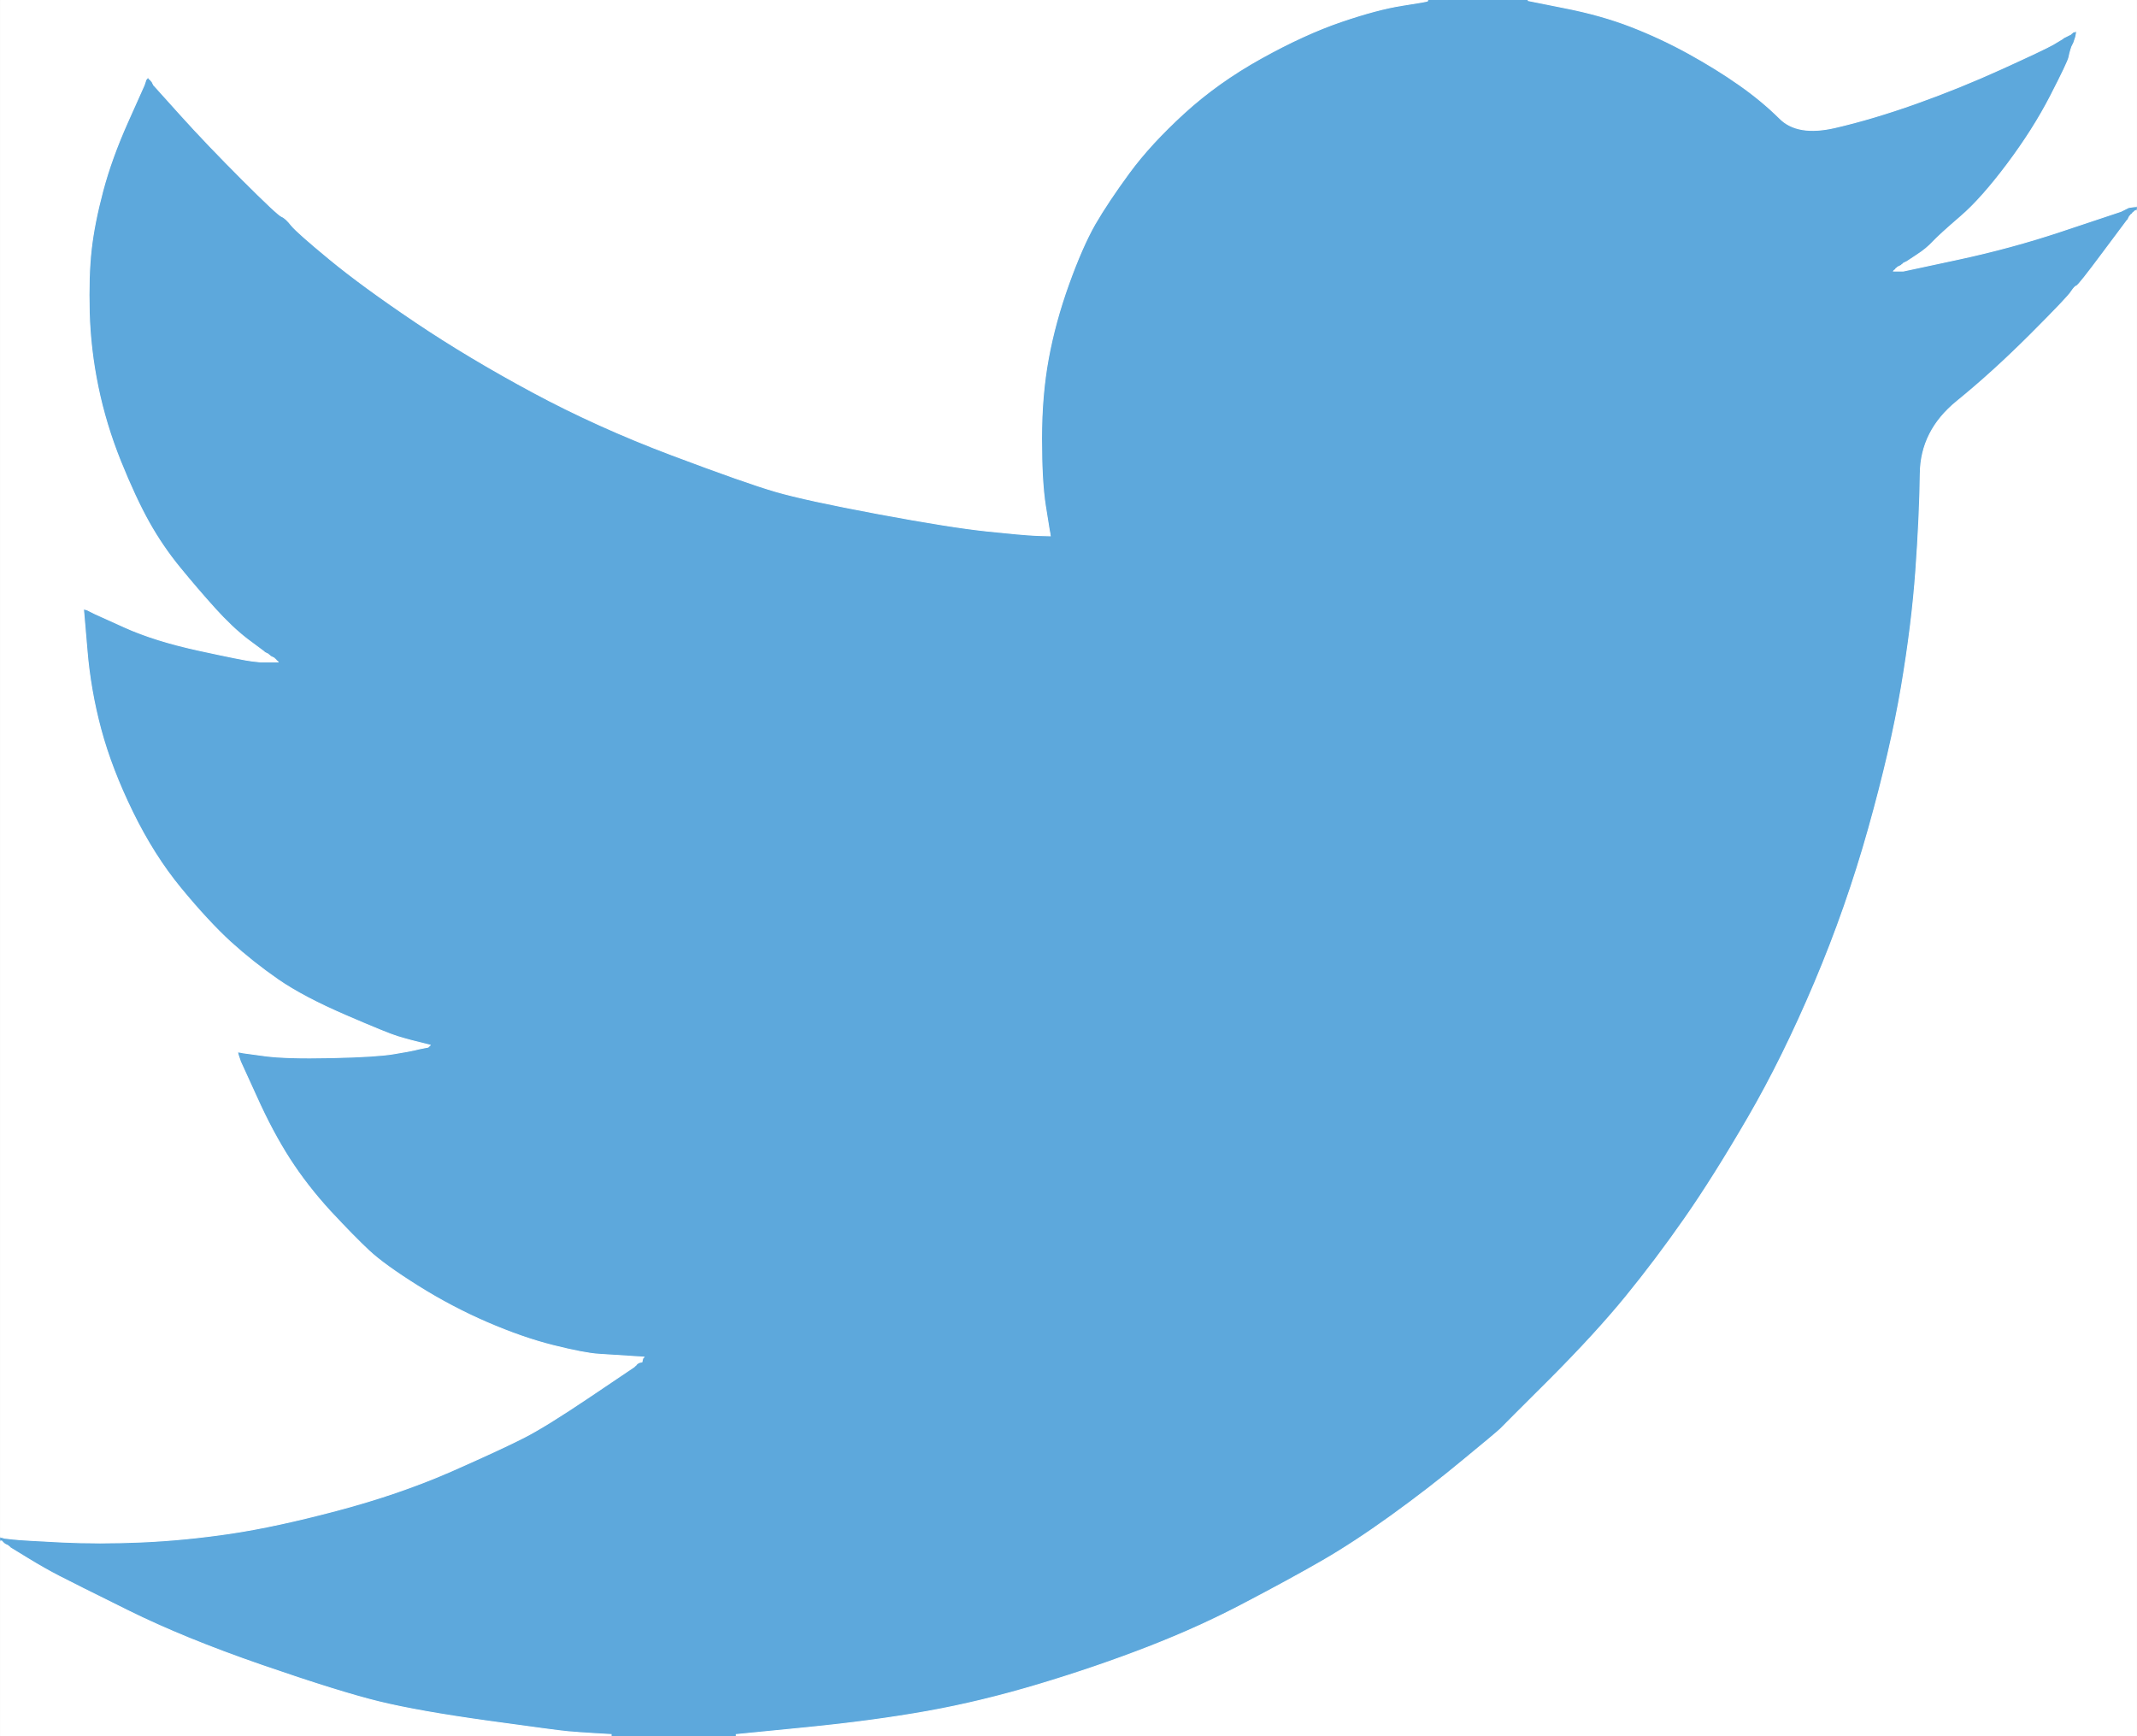
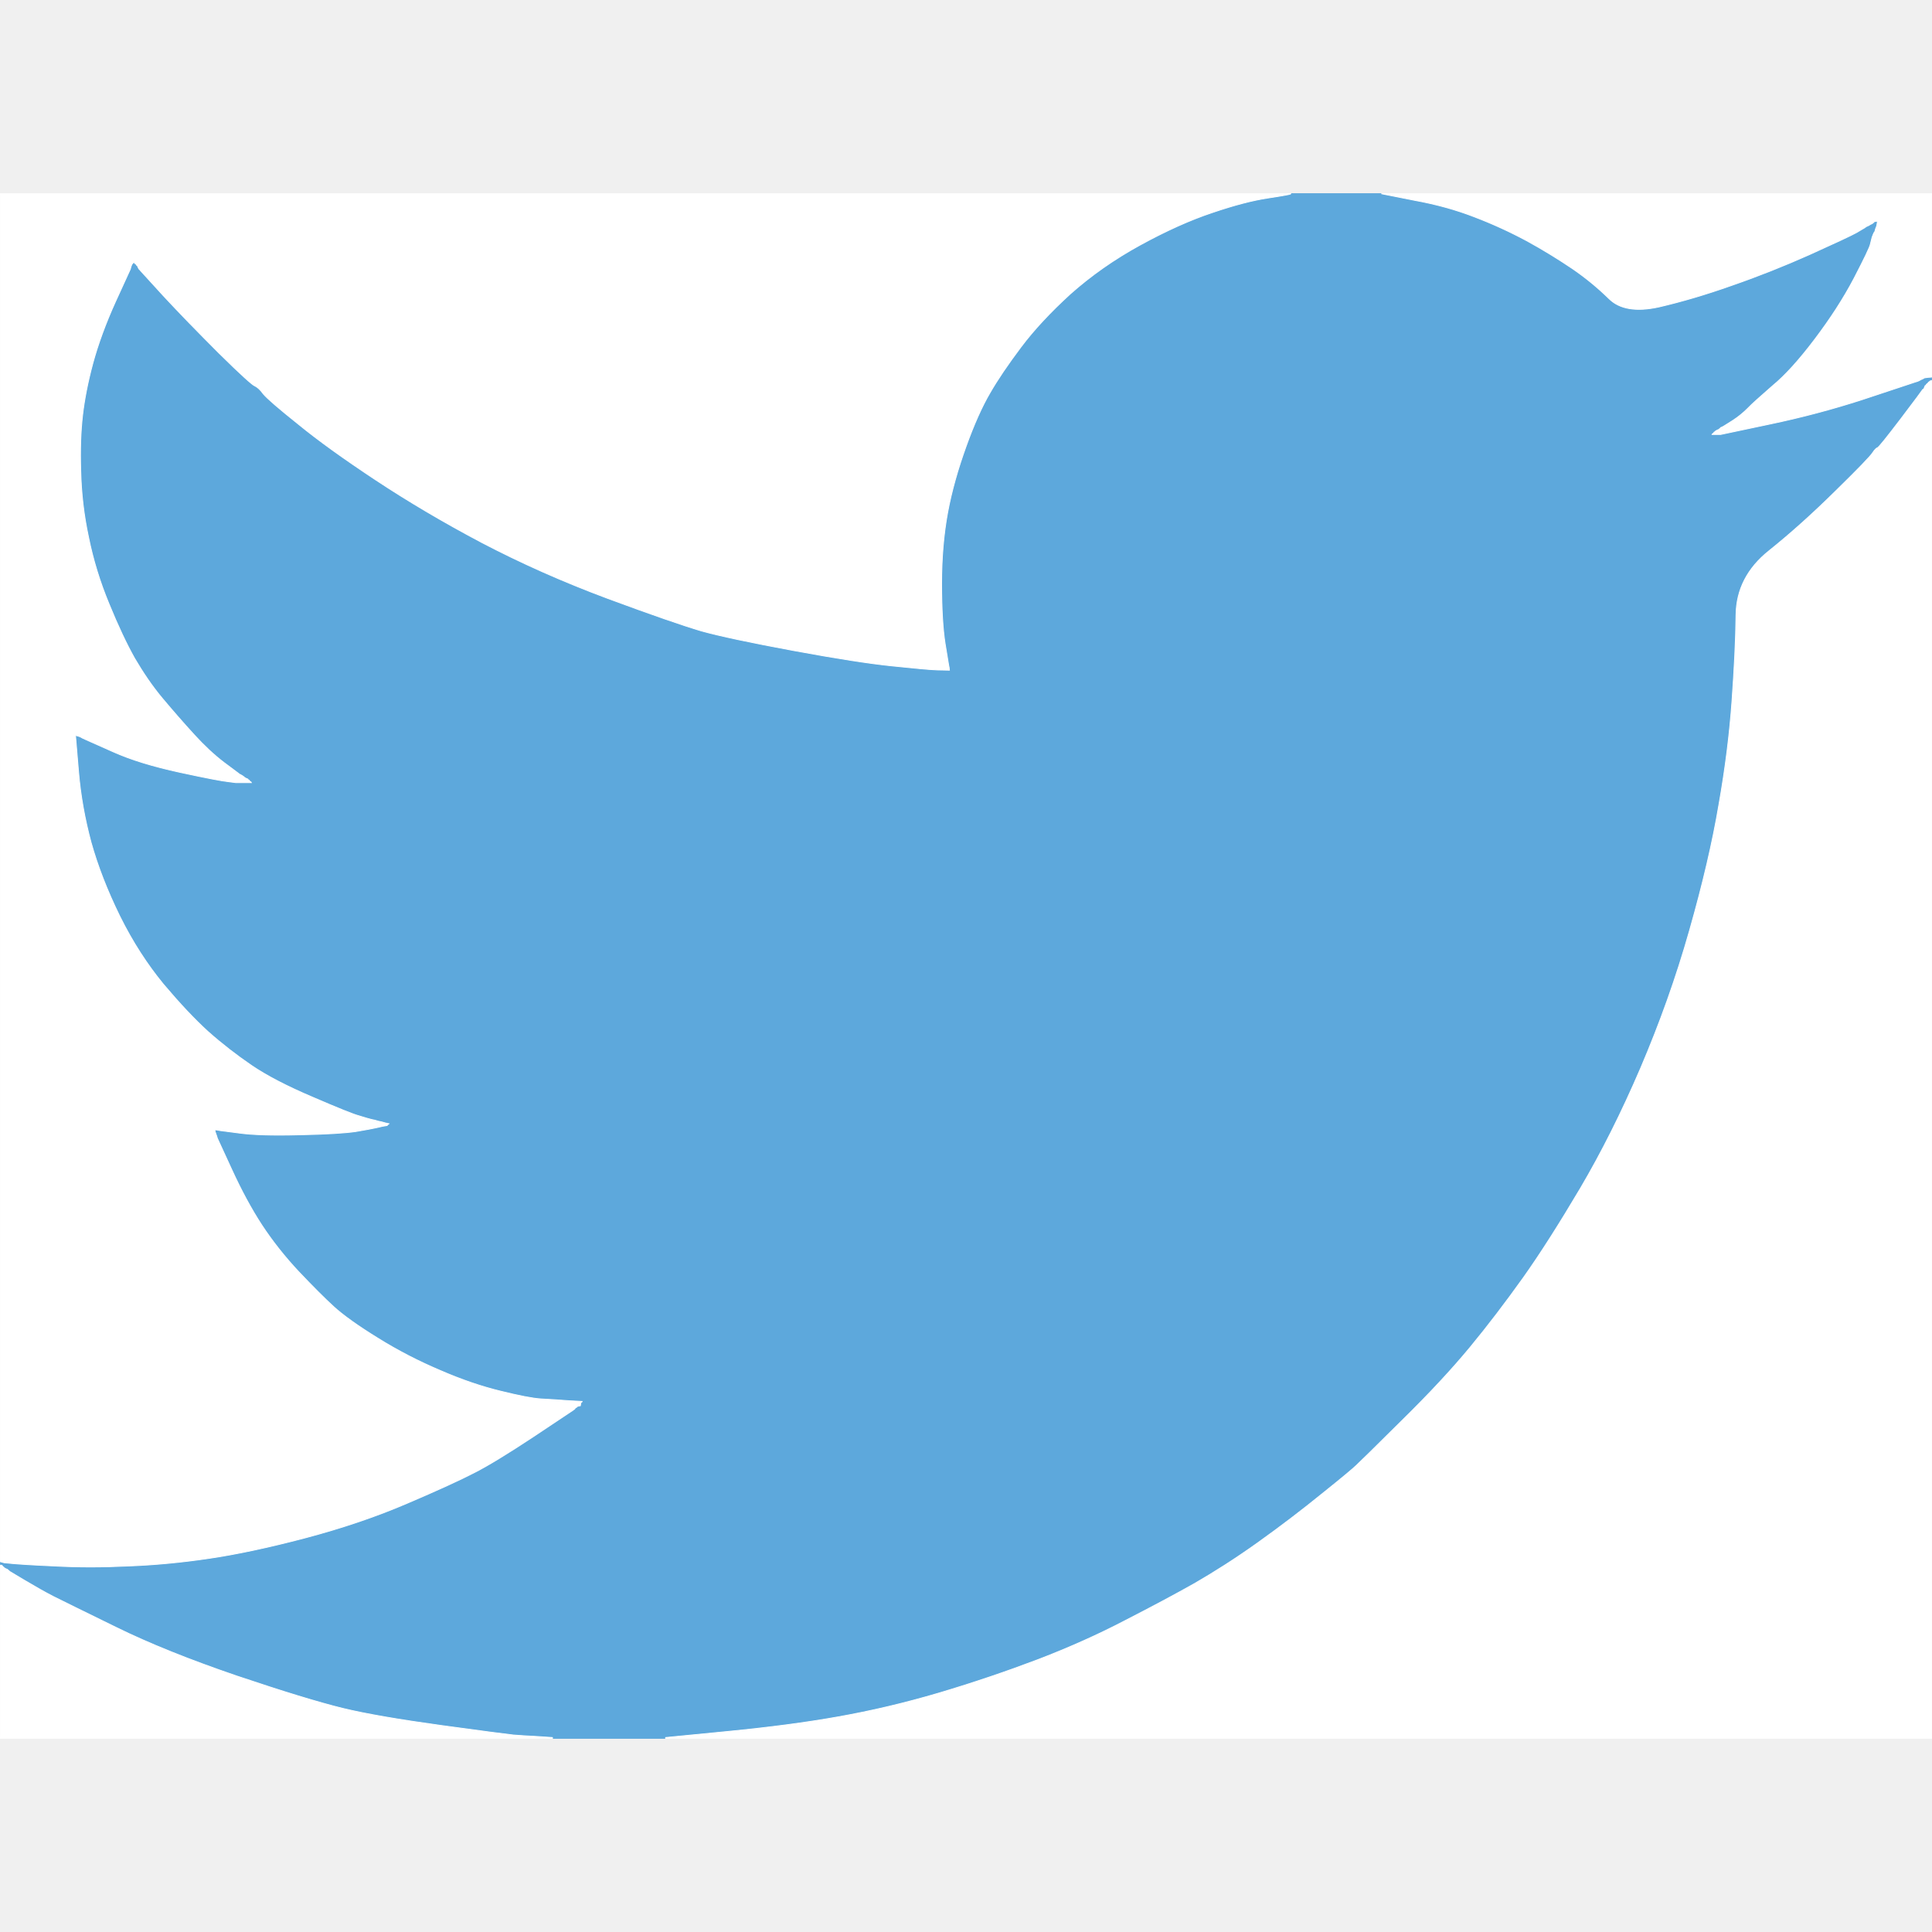
- <svg xmlns="http://www.w3.org/2000/svg" width="2500" height="2031" viewBox="-0.25 -0.25 1109.5 901.5">
-   <path d="M741 .2V0h52l19 3.8c12.667 2.467 24.167 5.7 34.5 9.7 10.334 4 20.334 8.667 30 14 9.667 5.333 18.434 10.767 26.301 16.3 7.8 5.467 14.8 11.267 21 17.4C929.933 67.4 939.5 69 952.5 66s27-7.167 42-12.5 29.834-11.333 44.5-18c14.667-6.667 23.601-10.9 26.801-12.7 3.133-1.866 4.8-2.866 5-3l.199-.3 1-.5 1-.5 1-.5 1-.5.2-.3.3-.2.301-.2.199-.3 1-.3 1-.2-.199 1.5-.301 1.5-.5 1.5-.5 1.5-.5 1-.5 1-.5 1.5c-.333 1-.666 2.333-1 4-.333 1.667-3.5 8.333-9.5 20S1051 73 1042 85s-17.066 21.066-24.199 27.2c-7.2 6.2-11.967 10.533-14.301 13-2.333 2.533-5.166 4.866-8.5 7l-5 3.3-1 .5-1 .5-.199.3-.301.2-.3.2-.2.3-1 .5-1 .5-.199.3-.301.2-.3.2-.2.3-.199.3-.301.2-.3.2-.2.3h5l28-6c18.667-4 36.5-8.833 53.5-14.5l27-9 3-1 1.5-.5 1-.5 1-.5 1-.5 1-.5 2-.3 2-.2v2l-.5.2-.5.3-.199.3-.301.2-.3.2-.2.3-.199.3-.301.2-.3.2-.2.3-.199.3-.301.2-.5 1-.5 1-.3.2c-.133.2-4.366 5.866-12.7 17-8.333 11.2-12.833 16.866-13.5 17-.666.2-1.6 1.2-2.8 3-1.133 1.866-8.2 9.3-21.2 22.3s-25.732 24.566-38.199 34.7c-12.533 10.2-18.867 22.733-19 37.6-.2 14.8-.967 31.534-2.301 50.2-1.333 18.667-3.833 38.833-7.5 60.5-3.666 21.667-9.333 46.167-17 73.5-7.666 27.333-17 54-28 80s-22.5 49.333-34.5 70-23 38.167-33 52.5-20.166 27.833-30.5 40.5c-10.333 12.667-23.399 26.934-39.199 42.8-15.867 15.8-24.533 24.467-26 26-1.533 1.467-8.066 6.934-19.601 16.4-11.466 9.533-23.8 19.066-37 28.6-13.133 9.467-25.2 17.367-36.2 23.7s-24.266 13.566-39.8 21.7C630.734 840.4 614 848 596 855s-37 13.5-57 19.5-39.333 10.667-58 14c-18.666 3.333-39.833 6.167-63.5 8.5l-35.5 3.5v.5h-65v-.5l-8.5-.5c-5.666-.333-10.333-.667-14-1-3.666-.333-17.5-2.167-41.5-5.5s-42.833-6.667-56.5-10c-13.666-3.333-34-9.667-61-19s-50.1-18.767-69.3-28.3c-19.133-9.467-31.133-15.467-36-18-4.8-2.467-10.2-5.533-16.2-9.2l-9-5.5-.199-.3-.301-.2-.3-.2-.2-.3-1-.5-1-.5-.199-.3-.301-.2-.3-.2-.2-.3-.199-.3L.5 800H0v-2l1 .2 1 .3 4.5.5c3 .333 11.167.833 24.5 1.5 13.334.667 27.5.667 42.5 0s30.334-2.167 46-4.5c15.667-2.333 34.167-6.333 55.5-12 21.334-5.667 40.934-12.4 58.801-20.2 17.8-7.866 30.466-13.733 38-17.6 7.466-3.8 18.866-10.867 34.199-21.2l23-15.5.2-.3.3-.2.301-.2.199-.3.2-.3.3-.2.301-.2.199-.3 1-.3 1-.2.2-1 .3-1 .301-.2.199-.3-8-.5c-5.333-.333-10.5-.667-15.5-1s-12.833-1.833-23.5-4.5c-10.666-2.667-22.166-6.667-34.5-12-12.333-5.333-24.333-11.667-36-19-11.666-7.333-20.1-13.434-25.3-18.3-5.133-4.801-11.8-11.6-20-20.4-8.133-8.866-15.2-17.967-21.2-27.3s-11.733-20.101-17.199-32.3L124.5 551l-.5-1.5-.5-1.5-.3-1-.2-1 1.5.2 1.5.3 11 1.5c7.334 1 18.834 1.333 34.5 1 15.667-.333 26.5-1 32.5-2s9.667-1.667 11-2l2-.5 2.5-.5 2.5-.5.2-.3.3-.2.301-.2.199-.3-2-.5-2-.5-2-.5-2-.5-2-.5c-1.333-.333-3.666-1-7-2-3.333-1-12.333-4.667-27-11-14.666-6.333-26.333-12.5-35-18.5a241.7 241.7 0 0 1-24.8-19.7c-7.8-7.2-16.366-16.467-25.7-27.8-9.333-11.333-17.666-24.5-25-39.5-7.333-15-12.833-29.333-16.5-43a232.143 232.143 0 0 1-7.199-41.5L43 316l1 .2 1 .3 1 .5 1 .5 1 .5 1 .5 15.5 7c10.334 4.667 23.167 8.667 38.5 12 15.334 3.333 24.5 5.167 27.5 5.5l4.5.5h9l-.199-.3-.301-.2-.3-.2-.2-.3-.199-.3-.301-.2-.3-.2-.2-.3-1-.5-1-.5-.199-.3-.301-.2-.3-.2-.2-.3-1-.5-1-.5-.199-.3c-.2-.134-3.067-2.267-8.601-6.4-5.467-4.2-11.2-9.633-17.2-16.3s-12-13.667-18-21A162.158 162.158 0 0 1 77 271c-4.666-8.333-9.6-18.934-14.8-31.8-5.133-12.8-9.033-25.7-11.7-38.7-2.666-13-4.166-25.833-4.5-38.5-.333-12.667 0-23.5 1-32.5s3-19.167 6-30.5 7.334-23.333 13-36l8.5-19 .5-1.5.5-1.5.301-.2.199-.3.2-.3.3-.2.301.2.199.3.2.3.3.2.301.2.199.3.2.3.3.2.5 1 .5 1 .301.2.199.3 13.5 15c9 10 19.667 21.167 32 33.5 12.334 12.333 19.167 18.733 20.5 19.2 1.334.533 3 2.066 5 4.6 2 2.467 8.667 8.367 20 17.7 11.334 9.333 26.167 20.167 44.5 32.5 18.334 12.333 38.667 24.5 61 36.5 22.334 12 46.334 22.833 72 32.5 25.667 9.667 43.667 16 54 19 10.334 3 28 6.833 53 11.5s43.834 7.667 56.5 9c12.667 1.333 21.334 2.1 26 2.3l7 .2-.199-1.5-.301-1.5-2-12.5c-1.333-8.333-2-20-2-35s1.167-28.833 3.5-41.5c2.334-12.667 5.834-25.5 10.5-38.5 4.667-13 9.234-23.434 13.7-31.3 4.534-7.8 10.467-16.7 17.8-26.7 7.334-10 16.834-20.333 28.5-31 11.667-10.667 25-20.167 40-28.5s28.834-14.667 41.5-19c12.667-4.333 23.334-7.167 32-8.5 8.667-1.333 13-2.1 13-2.3z" fill="#5da8dc" stroke="#5da8dc" stroke-width=".5" />
-   <path d="M0 399V0h741v.2c0 .2-4.333.966-13 2.3-8.666 1.333-19.333 4.167-32 8.5-12.666 4.333-26.5 10.667-41.5 19s-28.333 17.833-40 28.5c-11.666 10.667-21.166 21-28.5 31-7.333 10-13.266 18.9-17.8 26.7-4.466 7.866-9.033 18.3-13.7 31.3-4.666 13-8.166 25.833-10.5 38.5-2.333 12.667-3.5 26.5-3.5 41.5s.667 26.667 2 35l2 12.5.301 1.5.199 1.5-7-.2c-4.666-.2-13.333-.966-26-2.3-12.666-1.333-31.5-4.333-56.5-9s-42.666-8.5-53-11.5c-10.333-3-28.333-9.333-54-19-25.666-9.667-49.666-20.5-72-32.5-22.333-12-42.666-24.167-61-36.5-18.333-12.333-33.166-23.167-44.5-32.5-11.333-9.333-18-15.233-20-17.7-2-2.533-3.666-4.066-5-4.6-1.333-.467-8.166-6.867-20.5-19.2-12.333-12.333-23-23.5-32-33.5L80 44.5l-.199-.3-.301-.2-.5-1-.5-1-.3-.2-.2-.3-.199-.3-.301-.2-.3-.2-.2-.3-.199-.3-.301-.2-.3.2-.2.3-.199.3-.301.2-.5 1.5-.5 1.5L66 63c-5.666 12.667-10 24.667-13 36s-5 21.5-6 30.5-1.333 19.833-1 32.5c.334 12.667 1.834 25.5 4.5 38.5 2.667 13 6.567 25.9 11.7 38.7 5.2 12.866 10.134 23.466 14.8 31.8 4.667 8.333 10 16.167 16 23.5 6 7.333 12 14.333 18 21s11.733 12.1 17.2 16.3c5.533 4.134 8.4 6.267 8.601 6.4l.199.3 1 .5 1 .5.2.3.3.2.301.2.199.3 1 .5 1 .5.2.3.3.2.301.2.199.3.2.3.3.2.301.2.199.3h-9l-4.5-.5c-3-.333-12.166-2.167-27.5-5.5-15.333-3.333-28.166-7.333-38.5-12l-15.5-7-1-.5-1-.5-1-.5-1-.5-1-.3-1-.2 1.801 21c1.133 14 3.533 27.833 7.199 41.5 3.667 13.667 9.167 28 16.5 43 7.334 15 15.667 28.167 25 39.5 9.334 11.333 17.9 20.6 25.7 27.8a241.7 241.7 0 0 0 24.8 19.7c8.667 6 20.334 12.167 35 18.5 14.667 6.333 23.667 10 27 11 3.334 1 5.667 1.667 7 2l2 .5 2 .5 2 .5 2 .5 2 .5-.199.3-.301.2-.3.2-.2.3-2.5.5-2.5.5-2 .5c-1.333.333-5 1-11 2s-16.833 1.667-32.5 2c-15.666.333-27.166 0-34.5-1l-11-1.5-1.5-.3-1.5-.2.2 1 .3 1 .5 1.5.5 1.5 8.301 18.2C138.266 581.399 144 592.167 150 601.5s13.067 18.434 21.2 27.3c8.2 8.801 14.867 15.6 20 20.4 5.2 4.866 13.634 10.967 25.3 18.3 11.667 7.333 23.667 13.667 36 19 12.334 5.333 23.834 9.333 34.5 12 10.667 2.667 18.5 4.167 23.5 4.5s10.167.667 15.5 1l8 .5-.199.3-.301.2-.3 1-.2 1-1 .2-1 .3-.199.3-.301.2-.3.2-.2.3-.199.3-.301.2-.3.2-.2.3-23 15.5c-15.333 10.333-26.733 17.4-34.199 21.2-7.534 3.866-20.2 9.733-38 17.6-17.867 7.8-37.467 14.533-58.801 20.2-21.333 5.667-39.833 9.667-55.5 12-15.666 2.333-31 3.833-46 4.5s-29.166.667-42.5 0c-13.333-.667-21.5-1.167-24.5-1.5l-4.5-.5-1-.3-1-.2V399zM1107.801 109.8l.199-.3.5-.3.5-.2v792H382v-.5l35.5-3.5c23.667-2.333 44.834-5.167 63.5-8.5 18.667-3.333 38-8 58-14s39-12.5 57-19.5 34.734-14.6 50.2-22.8c15.534-8.134 28.8-15.367 39.8-21.7s23.067-14.233 36.2-23.7c13.2-9.533 25.534-19.066 37-28.6 11.534-9.467 18.067-14.934 19.601-16.4 1.467-1.533 10.133-10.2 26-26 15.8-15.866 28.866-30.133 39.199-42.8 10.334-12.667 20.5-26.167 30.5-40.5s21-31.833 33-52.5 23.5-44 34.5-70 20.334-52.667 28-80c7.667-27.333 13.334-51.833 17-73.5 3.667-21.667 6.167-41.833 7.5-60.5 1.334-18.667 2.101-35.4 2.301-50.2.133-14.866 6.467-27.4 19-37.6 12.467-10.134 25.199-21.7 38.199-34.7s20.067-20.434 21.2-22.3c1.2-1.8 2.134-2.8 2.8-3 .667-.134 5.167-5.8 13.5-17 8.334-11.134 12.567-16.8 12.7-17l.3-.2.5-1 .5-1 .301-.2.199-.3.2-.3.3-.2.301-.2.199-.3.2-.3.3-.2.301-.2zM812 3.8L793 0h316v107l-2 .2-2 .3-1 .5-1 .5-1 .5-1 .5-1.5.5-3 1-27 9c-17 5.667-34.833 10.5-53.5 14.5l-28 6h-5l.2-.3.3-.2.301-.2.199-.3.2-.3.3-.2.301-.2.199-.3 1-.5 1-.5.2-.3.3-.2.301-.2.199-.3 1-.5 1-.5 5-3.3c3.334-2.134 6.167-4.467 8.5-7 2.334-2.467 7.101-6.8 14.301-13C1024.933 106.066 1033 97 1042 85s16.5-23.833 22.5-35.5 9.167-18.333 9.5-20c.334-1.667.667-3 1-4l.5-1.5.5-1 .5-1 .5-1.5.5-1.5.301-1.5.199-1.5-1 .2-1 .3-.199.3-.301.2-.3.2-.2.3-1 .5-1 .5-1 .5-1 .5-.199.3c-.2.134-1.867 1.134-5 3-3.2 1.8-12.134 6.034-26.801 12.7-14.666 6.667-29.5 12.667-44.5 18s-29 9.5-42 12.5-22.566 1.4-28.699-4.8c-6.2-6.134-13.2-11.934-21-17.4-7.867-5.533-16.634-10.966-26.301-16.3a245.399 245.399 0 0 0-30-14c-10.333-4-21.833-7.233-34.5-9.7zM0 850.5V800h.5l.301.2.199.3.2.3.3.2.301.2.199.3 1 .5 1 .5.2.3.3.2.301.2.199.3 9 5.5c6 3.667 11.4 6.733 16.2 9.2 4.867 2.533 16.867 8.533 36 18 19.2 9.533 42.3 18.967 69.3 28.3s47.334 15.667 61 19c13.667 3.333 32.5 6.667 56.5 10s37.834 5.167 41.5 5.5c3.667.333 8.334.667 14 1l8.5.5v.5H0v-50.5z" fill="#fff" stroke="#fff" stroke-width=".5" />
+ <svg xmlns="http://www.w3.org/2000/svg" width="30px" height="30px" viewBox="0 0 30 24" version="1.1">
+   <g id="surface1">
+     <path style="fill-rule:nonzero;fill:rgb(36.471%,65.882%,86.275%);fill-opacity:1;stroke-width:0.5;stroke-linecap:butt;stroke-linejoin:miter;stroke:rgb(36.471%,65.882%,86.275%);stroke-opacity:1;stroke-miterlimit:4;" d="M 741.035 0.19 L 741.035 0.043 L 793.051 0.043 L 811.979 3.858 C 824.694 6.206 836.109 9.434 846.512 13.542 C 856.771 17.504 866.885 22.199 876.566 27.482 C 886.102 32.764 894.916 38.34 902.863 43.769 C 910.665 49.198 917.601 55.067 923.814 61.229 C 929.882 67.392 939.563 69.006 952.567 66.071 C 965.571 62.99 979.442 58.882 994.469 53.453 C 1009.496 48.17 1024.378 42.155 1038.971 35.552 C 1053.709 28.802 1062.668 24.547 1065.846 22.786 C 1068.881 20.879 1070.614 19.999 1070.759 19.852 L 1071.048 19.558 L 1072.059 18.971 L 1073.071 18.531 L 1073.938 17.944 L 1074.949 17.504 L 1075.238 17.211 L 1075.527 17.064 L 1075.816 16.771 L 1075.961 16.477 L 1076.972 16.184 L 1077.983 16.037 L 1077.839 17.504 L 1077.55 18.971 L 1076.972 20.439 L 1076.539 22.053 L 1075.961 22.933 L 1075.527 23.96 L 1074.949 25.427 C 1074.66 26.455 1074.371 27.775 1073.938 29.536 C 1073.649 31.15 1070.47 37.899 1064.546 49.491 C 1058.477 61.229 1050.964 72.968 1042.006 84.999 C 1033.047 97.031 1024.956 106.128 1017.732 112.144 C 1010.652 118.453 1005.883 122.708 1003.572 125.203 C 1001.115 127.697 998.37 130.045 995.047 132.246 L 989.99 135.474 L 988.978 136.061 L 987.967 136.501 L 987.822 136.794 L 987.533 136.941 L 986.955 137.528 L 985.944 137.968 L 984.933 138.555 L 984.788 138.849 L 984.21 139.142 L 984.066 139.436 L 983.488 140.022 L 983.199 140.169 L 983.054 140.463 L 987.967 140.463 L 1015.998 134.447 C 1034.637 130.485 1052.553 125.643 1069.459 120.067 L 1096.478 110.97 L 1099.512 109.943 L 1100.957 109.503 L 1101.969 109.063 L 1102.98 108.476 L 1103.991 108.036 L 1105.003 107.449 L 1107.026 107.155 L 1109.049 107.009 L 1109.049 109.063 L 1108.471 109.209 L 1108.037 109.503 L 1107.748 109.796 L 1107.459 109.943 L 1107.17 110.237 L 1107.026 110.53 L 1106.737 110.823 L 1106.448 110.97 L 1106.159 111.264 L 1105.87 111.851 L 1105.436 111.997 L 1104.569 114.052 L 1104.136 114.198 C 1104.136 114.345 1099.801 120.067 1091.565 131.219 C 1083.185 142.37 1078.706 148.093 1077.983 148.239 C 1077.405 148.386 1076.394 149.413 1075.238 151.174 C 1074.082 153.081 1067.002 160.564 1053.998 173.477 C 1040.994 186.535 1028.279 198.127 1015.853 208.251 C 1003.283 218.375 996.925 230.994 996.781 245.814 C 996.636 260.633 995.769 277.36 994.469 295.995 C 993.168 314.629 990.712 334.878 986.955 356.447 C 983.343 378.163 977.708 402.667 970.05 429.958 C 962.392 457.396 953 483.954 942.019 510.072 C 931.038 536.043 919.479 559.373 907.486 580.061 C 895.494 600.603 884.513 618.211 874.543 632.443 C 864.429 646.823 854.315 660.322 844.056 672.94 C 833.653 685.706 820.649 699.938 804.755 715.785 C 789.006 731.632 780.336 740.289 778.747 741.756 C 777.302 743.223 770.8 748.799 759.241 758.19 C 747.682 767.727 735.4 777.264 722.252 786.802 C 709.103 796.339 696.966 804.116 685.985 810.572 C 675.004 816.881 661.711 824.071 646.25 832.141 C 630.79 840.358 614.029 847.988 595.968 855.031 C 578.052 861.927 558.979 868.53 539.04 874.545 C 518.956 880.561 499.739 885.11 480.955 888.485 C 462.316 891.859 441.221 894.647 417.524 896.995 L 381.98 900.516 L 381.98 900.957 L 316.96 900.957 L 316.96 900.516 L 308.435 899.929 C 302.8 899.636 298.177 899.343 294.564 899.049 C 290.808 898.609 276.937 896.848 252.952 893.473 C 228.966 890.099 210.183 886.871 196.456 883.496 C 182.874 880.121 162.502 873.812 135.482 864.568 C 108.463 855.177 85.344 845.787 66.272 836.249 C 47.055 826.712 35.062 820.696 30.15 818.202 C 25.382 815.707 20.035 812.626 13.967 808.958 L 5.009 803.529 L 4.864 803.235 L 4.431 802.942 L 4.142 802.795 L 3.997 802.502 L 2.986 802.062 L 1.974 801.475 L 1.83 801.181 L 1.541 801.034 L 0.963 800.448 L 0.818 800.154 L 0.529 800.007 L -0.049 800.007 L -0.049 797.953 L 1.974 798.54 L 6.453 798.98 C 9.488 799.274 17.724 799.861 31.017 800.448 C 44.31 801.181 58.469 801.181 73.496 800.448 C 88.523 799.861 103.839 798.393 119.444 796.046 C 135.193 793.698 153.688 789.736 175.072 784.014 C 196.312 778.292 215.962 771.542 233.735 763.765 C 251.651 755.989 264.222 750.12 271.735 746.158 C 279.249 742.343 290.663 735.3 305.979 725.029 L 328.953 709.476 L 329.242 709.182 L 329.531 709.036 L 329.82 708.742 L 329.964 708.449 L 330.253 708.155 L 330.831 707.862 L 330.976 707.568 L 331.987 707.128 L 332.998 706.981 L 333.143 705.954 L 333.432 704.927 L 333.865 704.781 L 334.01 704.487 L 326.063 704.047 C 320.717 703.607 315.515 703.313 310.458 703.02 C 305.546 702.726 297.599 701.112 287.051 698.471 C 276.359 695.83 264.8 691.868 252.518 686.439 C 240.237 681.157 228.099 674.848 216.54 667.511 C 204.837 660.175 196.456 654.012 191.255 649.17 C 186.053 644.328 179.407 637.579 171.171 628.775 C 163.079 619.971 156 610.874 149.931 601.484 C 144.007 592.24 138.227 581.382 132.737 569.203 L 124.501 551.009 L 124.067 549.542 L 123.49 547.928 L 123.201 547.047 L 123.056 546.02 L 124.501 546.167 L 125.946 546.46 L 137.071 547.928 C 144.296 548.955 155.855 549.395 171.46 548.955 C 187.209 548.661 198.046 547.928 203.97 547.047 C 210.038 546.02 213.651 545.287 214.951 544.993 L 216.974 544.553 L 219.43 543.966 L 222.031 543.526 L 222.175 543.232 L 222.464 542.939 L 222.753 542.792 L 223.042 542.499 L 221.02 542.059 L 218.997 541.472 L 216.974 541.031 L 214.951 540.445 L 212.928 540.004 C 211.628 539.711 209.316 538.977 205.993 537.95 C 202.669 537.07 193.711 533.402 178.973 526.946 C 164.38 520.636 152.676 514.474 144.007 508.458 C 135.338 502.442 126.957 495.839 119.155 488.796 C 111.352 481.606 102.828 472.363 93.436 461.064 C 84.189 449.62 75.808 436.561 68.439 421.448 C 61.215 406.481 55.724 392.102 51.967 378.456 C 48.355 364.957 45.899 351.018 44.743 336.932 L 43.009 315.95 L 45.032 316.537 L 46.043 316.977 L 47.055 317.564 L 48.066 318.004 L 48.933 318.444 L 64.538 325.487 C 74.797 330.183 87.656 334.144 102.972 337.519 C 118.288 340.894 127.535 342.655 130.569 342.948 L 135.049 343.535 L 144.007 343.535 L 143.862 343.241 L 143.429 342.948 L 143.14 342.801 L 142.851 342.214 L 142.562 342.068 L 142.129 341.774 L 141.984 341.481 L 140.973 341.041 L 139.961 340.454 L 139.817 340.16 L 139.239 339.867 L 138.95 339.573 L 137.938 338.986 L 137.071 338.546 L 136.782 338.253 C 136.638 338.106 133.748 335.905 128.258 331.797 C 122.767 327.542 116.987 322.113 111.063 315.51 C 104.995 308.76 99.071 301.864 93.002 294.528 C 86.934 287.191 81.588 279.268 76.964 271.051 C 72.34 262.688 67.428 252.123 62.226 239.211 C 57.025 226.446 53.123 213.533 50.523 200.475 C 47.777 187.562 46.332 174.65 46.043 162.032 C 45.61 149.266 46.043 138.555 47.055 129.458 C 48.066 120.508 49.945 110.383 52.979 98.938 C 56.013 87.64 60.348 75.609 65.983 62.99 L 74.508 44.062 L 74.941 42.448 L 75.519 40.981 L 75.808 40.834 L 75.953 40.541 L 76.531 39.954 L 76.82 40.247 L 76.964 40.541 L 77.253 40.834 L 77.831 41.127 L 77.975 41.568 L 78.264 41.861 L 78.553 42.008 L 78.987 43.035 L 79.565 44.062 L 79.854 44.209 L 79.998 44.502 L 93.436 59.469 C 102.539 69.446 113.231 80.597 125.512 93.069 C 137.794 105.395 144.729 111.704 146.03 112.144 C 147.33 112.731 149.064 114.198 150.942 116.839 C 152.965 119.334 159.612 125.203 171.026 134.447 C 182.296 143.837 197.179 154.695 215.529 167.021 C 233.879 179.346 254.107 191.524 276.503 203.556 C 298.899 215.441 322.884 226.299 348.459 235.983 C 374.178 245.667 392.239 251.976 402.498 255.058 C 412.901 257.992 430.528 261.807 455.525 266.502 C 480.522 271.198 499.305 274.132 512.02 275.453 C 524.735 276.773 533.405 277.654 538.028 277.801 L 544.964 277.947 L 544.819 276.48 L 544.53 275.013 L 542.507 262.541 C 541.207 254.177 540.485 242.439 540.485 227.473 C 540.485 212.506 541.64 198.714 543.952 185.948 C 546.264 173.33 549.876 160.564 554.5 147.506 C 559.124 134.447 563.747 124.029 568.226 116.252 C 572.706 108.329 578.63 99.525 585.999 89.548 C 593.368 79.57 602.904 69.153 614.463 58.441 C 626.167 47.877 639.459 38.34 654.486 29.976 C 669.513 21.613 683.384 15.303 695.955 11.048 C 708.67 6.646 719.362 3.858 728.031 2.538 C 736.701 1.217 741.035 0.337 741.035 0.19 Z M 741.035 0.19 " transform="matrix(0.0270349,0,0,0.0266223,0.00912479,0.00665557)" />
+     <path style="fill-rule:nonzero;fill:rgb(100%,100%,100%);fill-opacity:1;stroke-width:0.5;stroke-linecap:butt;stroke-linejoin:miter;stroke:rgb(100%,100%,100%);stroke-opacity:1;stroke-miterlimit:4;" d="M -0.049 398.998 L -0.049 0.043 L 741.035 0.043 L 741.035 0.19 C 741.035 0.337 736.701 1.217 728.031 2.538 C 719.362 3.858 708.67 6.646 695.955 11.048 C 683.384 15.303 669.513 21.613 654.486 29.976 C 639.459 38.34 626.167 47.877 614.463 58.441 C 602.904 69.153 593.368 79.57 585.999 89.548 C 578.63 99.525 572.706 108.329 568.226 116.252 C 563.747 124.029 559.124 134.447 554.5 147.506 C 549.876 160.564 546.264 173.33 543.952 185.948 C 541.64 198.714 540.485 212.506 540.485 227.473 C 540.485 242.439 541.207 254.177 542.507 262.541 L 544.53 275.013 L 544.819 276.48 L 544.964 277.947 L 538.028 277.801 C 533.405 277.654 524.735 276.773 512.02 275.453 C 499.305 274.132 480.522 271.198 455.525 266.502 C 430.528 261.807 412.901 257.992 402.498 255.058 C 392.239 251.976 374.178 245.667 348.459 235.983 C 322.884 226.299 298.899 215.441 276.503 203.556 C 254.107 191.524 233.879 179.346 215.529 167.021 C 197.179 154.695 182.296 143.837 171.026 134.447 C 159.612 125.203 152.965 119.334 150.942 116.839 C 149.064 114.198 147.33 112.731 146.03 112.144 C 144.729 111.704 137.794 105.395 125.512 93.069 C 113.231 80.597 102.539 69.446 93.436 59.469 L 79.998 44.502 L 79.854 44.209 L 79.565 44.062 L 78.987 43.035 L 78.553 42.008 L 78.264 41.861 L 77.975 41.568 L 77.831 41.127 L 77.253 40.834 L 76.964 40.541 L 76.82 40.247 L 76.531 39.954 L 75.953 40.541 L 75.808 40.834 L 75.519 40.981 L 74.941 42.448 L 74.508 44.062 L 65.983 62.99 C 60.348 75.609 56.013 87.64 52.979 98.938 C 49.945 110.383 48.066 120.508 47.055 129.458 C 46.043 138.555 45.61 149.266 46.043 162.032 C 46.332 174.65 47.777 187.562 50.523 200.475 C 53.123 213.533 57.025 226.446 62.226 239.211 C 67.428 252.123 72.34 262.688 76.964 271.051 C 81.732 279.268 86.934 287.191 93.002 294.528 C 99.071 301.864 104.995 308.76 111.063 315.51 C 116.987 322.113 122.767 327.542 128.258 331.797 C 133.748 335.905 136.638 338.106 136.782 338.253 L 137.071 338.546 L 137.938 338.986 L 138.95 339.573 L 139.239 339.867 L 139.817 340.16 L 139.961 340.454 L 140.973 341.041 L 141.984 341.481 L 142.129 341.774 L 142.562 342.068 L 142.851 342.214 L 143.14 342.801 L 143.429 342.948 L 143.862 343.241 L 144.007 343.535 L 135.049 343.535 L 130.569 342.948 C 127.535 342.655 118.288 340.894 102.972 337.519 C 87.656 334.144 74.797 330.183 64.538 325.487 L 48.933 318.444 L 48.066 318.004 L 47.055 317.564 L 46.043 316.977 L 45.032 316.537 L 43.009 315.95 L 44.743 336.932 C 45.899 351.018 48.355 364.811 51.967 378.456 C 55.724 392.102 61.215 406.481 68.439 421.448 C 75.808 436.561 84.189 449.62 93.436 461.064 C 102.828 472.363 111.352 481.606 119.155 488.796 C 126.957 495.839 135.338 502.442 144.007 508.458 C 152.676 514.474 164.38 520.636 178.973 526.946 C 193.711 533.402 202.669 537.07 205.993 537.95 C 209.316 538.977 211.628 539.711 212.928 540.004 L 214.951 540.445 L 216.974 541.031 L 218.997 541.472 L 221.02 542.059 L 223.042 542.499 L 222.753 542.792 L 222.464 542.939 L 222.175 543.232 L 222.031 543.526 L 219.43 543.966 L 216.974 544.553 L 214.951 544.993 C 213.651 545.287 210.038 546.02 203.97 547.047 C 198.046 547.928 187.209 548.661 171.46 548.955 C 155.855 549.395 144.296 548.955 137.071 547.928 L 125.946 546.46 L 124.501 546.167 L 123.056 546.02 L 123.201 547.047 L 123.49 547.928 L 124.067 549.542 L 124.501 551.009 L 132.737 569.203 C 138.227 581.382 144.007 592.24 149.931 601.484 C 156 610.874 163.079 619.971 171.171 628.775 C 179.407 637.579 186.053 644.328 191.255 649.17 C 196.456 654.012 204.837 660.175 216.54 667.511 C 228.099 674.848 240.237 681.157 252.518 686.439 C 264.8 691.868 276.359 695.83 287.051 698.471 C 297.599 701.112 305.546 702.726 310.458 703.02 C 315.515 703.313 320.717 703.607 326.063 704.047 L 334.01 704.487 L 333.865 704.781 L 333.432 704.927 L 333.143 705.954 L 332.998 706.981 L 331.987 707.128 L 330.976 707.568 L 330.831 707.862 L 330.253 708.155 L 329.964 708.449 L 329.82 708.742 L 329.531 709.036 L 329.242 709.182 L 328.953 709.476 L 305.979 725.029 C 290.663 735.3 279.249 742.343 271.735 746.158 C 264.222 750.12 251.651 755.989 233.735 763.765 C 215.962 771.542 196.312 778.292 175.072 784.014 C 153.688 789.736 135.193 793.698 119.444 796.046 C 103.839 798.393 88.523 799.861 73.496 800.448 C 58.469 801.181 44.31 801.181 31.017 800.448 C 17.724 799.861 9.488 799.274 6.453 798.98 L 1.974 798.54 L -0.049 797.953 Z M 1107.748 109.796 L 1108.037 109.503 L 1108.471 109.209 L 1109.049 109.063 L 1109.049 900.957 L 381.98 900.957 L 381.98 900.516 L 417.524 896.995 C 441.221 894.647 462.316 891.859 480.955 888.485 C 499.739 885.11 518.956 880.561 539.04 874.545 C 558.979 868.53 578.052 861.927 595.968 855.031 C 614.029 847.988 630.79 840.358 646.25 832.141 C 661.711 824.071 675.004 816.881 685.985 810.572 C 696.966 804.116 709.103 796.339 722.252 786.802 C 735.4 777.264 747.682 767.727 759.241 758.19 C 770.8 748.799 777.302 743.223 778.747 741.756 C 780.336 740.289 789.006 731.632 804.755 715.785 C 820.649 699.938 833.653 685.706 844.056 672.94 C 854.315 660.322 864.429 646.823 874.543 632.443 C 884.513 618.211 895.494 600.603 907.486 580.061 C 919.479 559.373 931.038 536.043 942.019 510.072 C 953 483.954 962.392 457.396 970.05 429.958 C 977.708 402.667 983.343 378.163 986.955 356.447 C 990.712 334.878 993.168 314.629 994.469 295.995 C 995.769 277.36 996.636 260.633 996.781 245.814 C 996.925 230.994 1003.283 218.375 1015.853 208.251 C 1028.279 198.127 1040.994 186.535 1053.998 173.477 C 1067.002 160.564 1074.082 153.081 1075.238 151.174 C 1076.394 149.413 1077.405 148.386 1077.983 148.239 C 1078.706 148.093 1083.185 142.37 1091.565 131.219 C 1099.801 120.067 1104.136 114.345 1104.136 114.198 L 1104.569 114.052 L 1105.436 111.997 L 1105.87 111.851 L 1106.159 111.264 L 1106.448 110.97 L 1106.737 110.823 L 1107.026 110.53 L 1107.17 110.237 L 1107.459 109.943 Z M 811.979 3.858 L 793.051 0.043 L 1109.049 0.043 L 1109.049 107.009 L 1107.026 107.155 L 1105.003 107.449 L 1103.991 108.036 L 1102.98 108.476 L 1101.969 109.063 L 1100.957 109.503 L 1099.512 109.943 L 1096.478 110.97 L 1069.459 120.067 C 1052.553 125.643 1034.637 130.485 1015.998 134.447 L 987.967 140.463 L 983.054 140.463 L 983.199 140.169 L 983.488 140.022 L 984.066 139.436 L 984.21 139.142 L 984.788 138.849 L 984.933 138.555 L 985.944 137.968 L 986.955 137.528 L 987.533 136.941 L 987.822 136.794 L 987.967 136.501 L 988.978 136.061 L 989.99 135.474 L 995.047 132.246 C 998.37 130.045 1001.115 127.697 1003.572 125.203 C 1005.883 122.708 1010.652 118.453 1017.732 112.144 C 1024.956 106.128 1033.047 97.031 1042.006 84.999 C 1050.964 72.968 1058.477 61.229 1064.546 49.491 C 1070.47 37.899 1073.649 31.15 1073.938 29.536 C 1074.371 27.775 1074.66 26.455 1074.949 25.427 L 1075.527 23.96 L 1075.961 22.933 L 1076.539 22.053 L 1076.972 20.439 L 1077.55 18.971 L 1077.839 17.504 L 1077.983 16.037 L 1076.972 16.184 L 1075.961 16.477 L 1075.816 16.771 L 1075.527 17.064 L 1075.238 17.211 L 1074.949 17.504 L 1073.938 17.944 L 1073.071 18.531 L 1072.059 18.971 L 1071.048 19.558 L 1070.759 19.852 C 1070.614 19.999 1068.881 20.879 1065.846 22.786 C 1062.668 24.547 1053.709 28.802 1038.971 35.552 C 1024.378 42.155 1009.496 48.17 994.469 53.453 C 979.442 58.882 965.571 62.99 952.567 66.071 C 939.563 69.006 929.882 67.392 923.814 61.229 C 917.601 55.067 910.665 49.198 902.863 43.769 C 894.916 38.34 886.102 32.764 876.566 27.482 C 866.885 22.199 856.771 17.504 846.512 13.542 C 836.109 9.434 824.694 6.206 811.979 3.858 Z M -0.049 850.482 L -0.049 800.007 L 0.529 800.007 L 0.818 800.154 L 0.963 800.448 L 1.541 801.034 L 1.83 801.181 L 1.974 801.475 L 2.986 802.062 L 3.997 802.502 L 4.142 802.795 L 4.431 802.942 L 4.864 803.235 L 5.009 803.529 L 13.967 808.958 C 20.035 812.626 25.382 815.707 30.15 818.202 C 35.062 820.696 47.055 826.712 66.272 836.249 C 85.344 845.787 108.463 855.177 135.482 864.568 C 162.502 873.812 182.874 880.121 196.456 883.496 C 210.183 886.871 228.966 890.099 252.952 893.473 C 276.937 896.848 290.808 898.609 294.564 899.049 C 298.177 899.343 302.8 899.636 308.435 899.929 L 316.96 900.516 L 316.96 900.957 L -0.049 900.957 Z M -0.049 850.482 " transform="matrix(0.0270349,0,0,0.0266223,0.00912479,0.00665557)" />
+   </g>
</svg>
